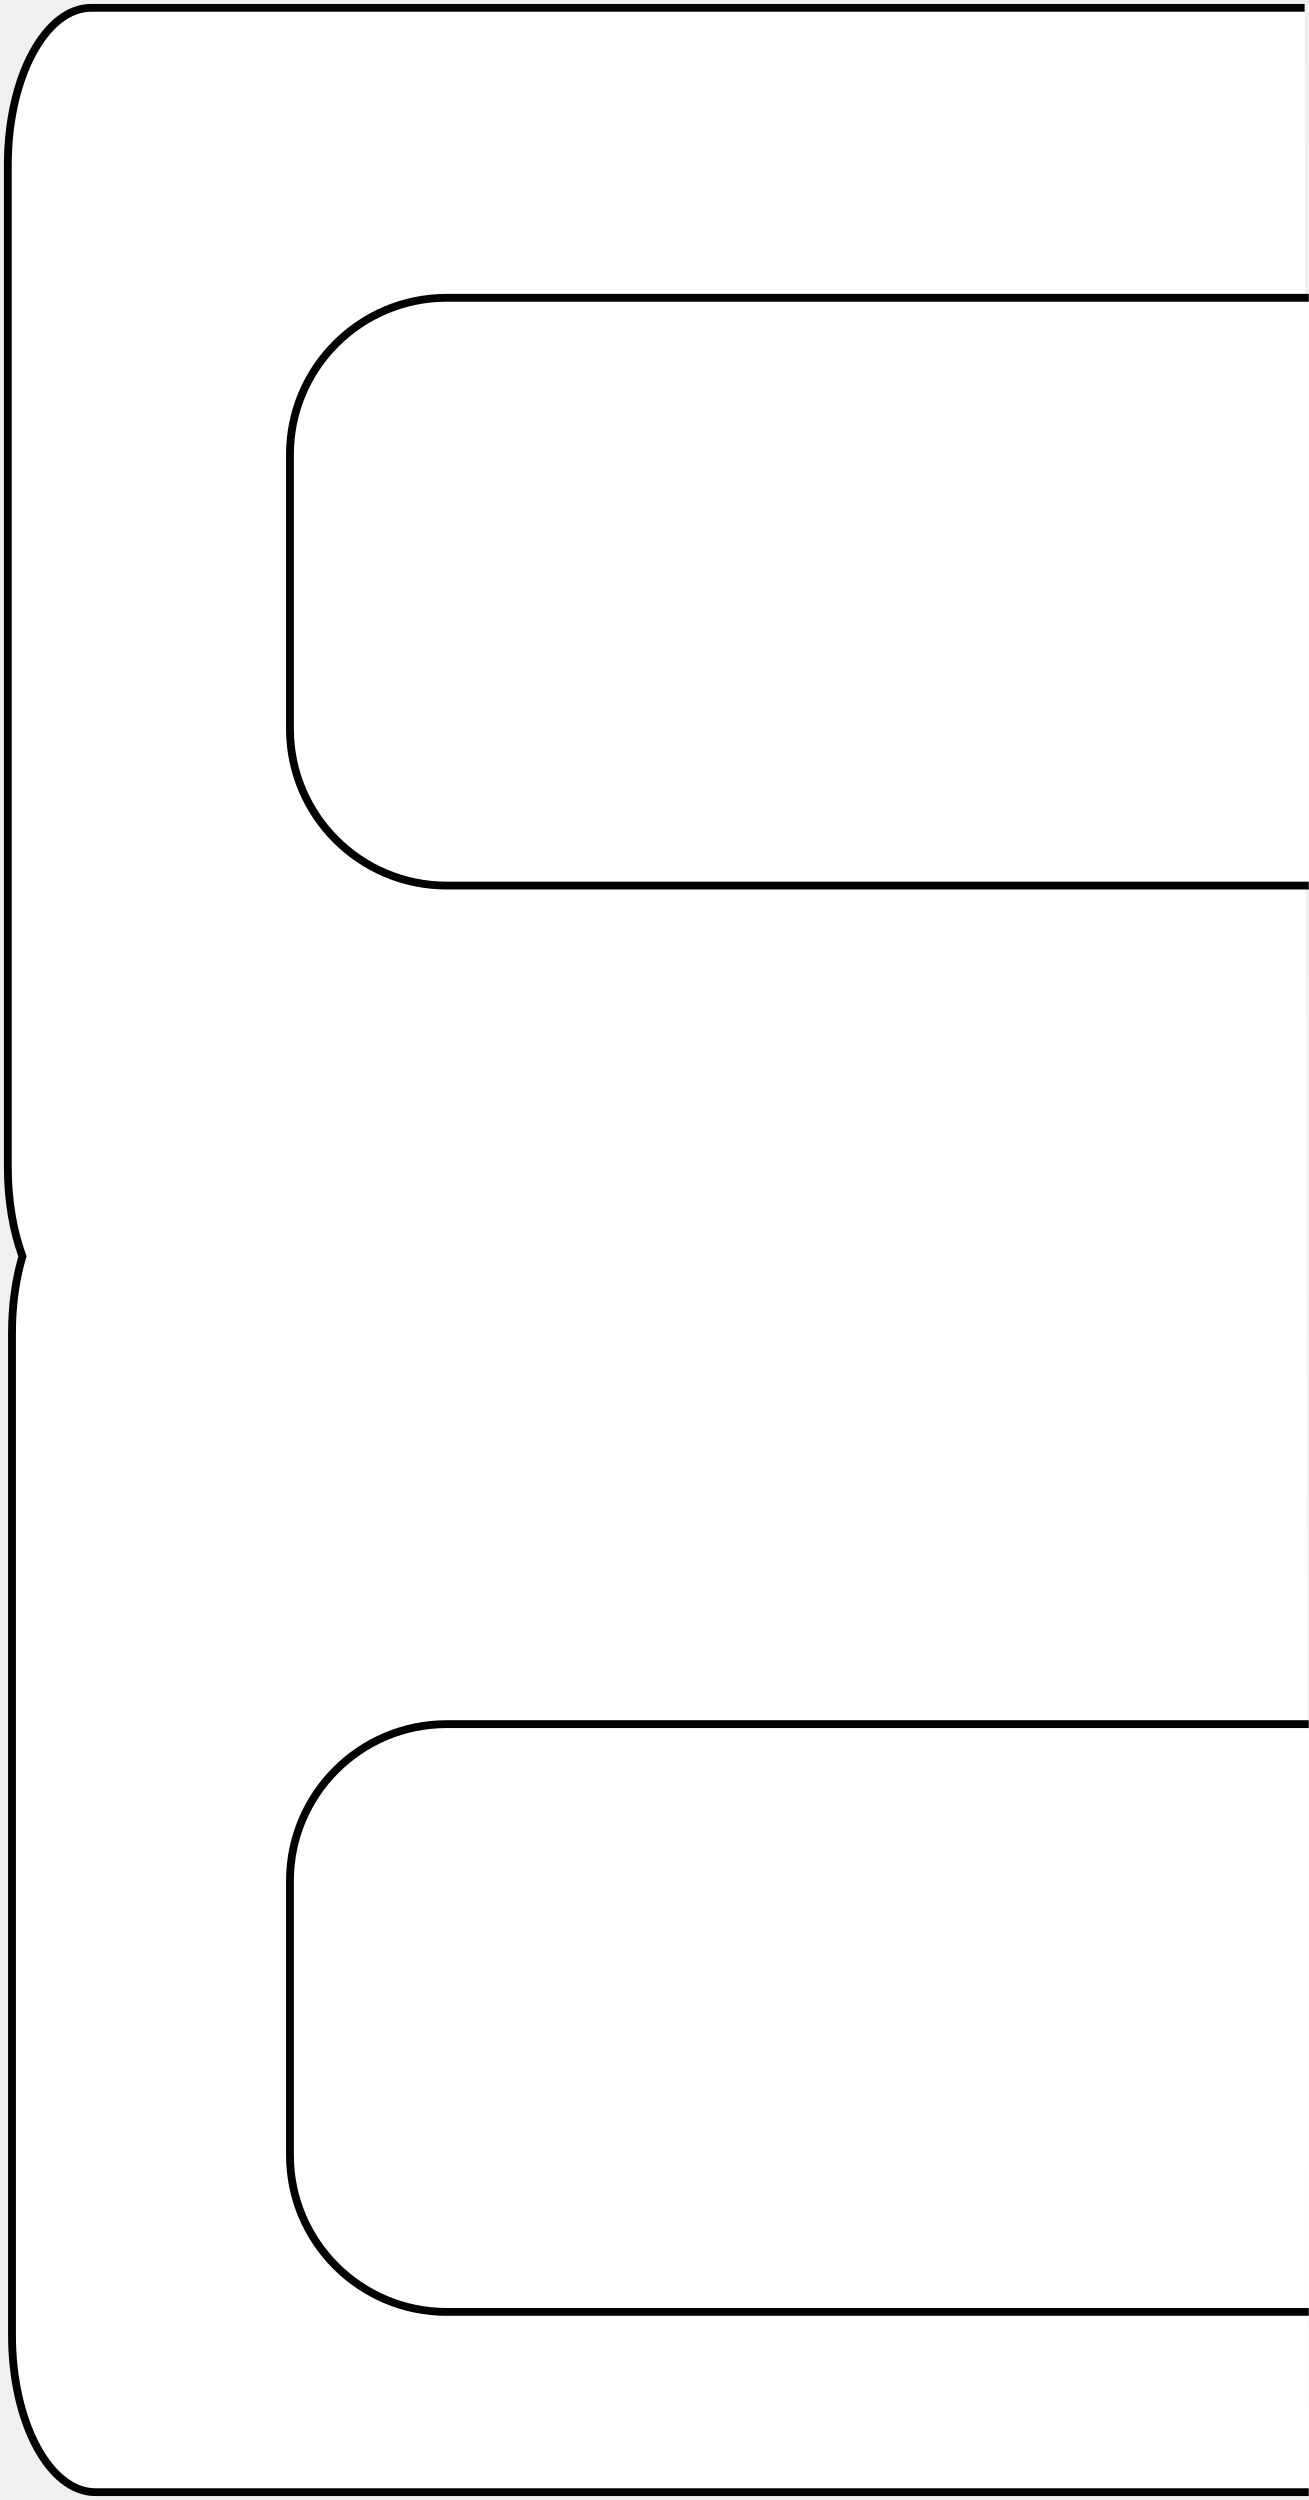
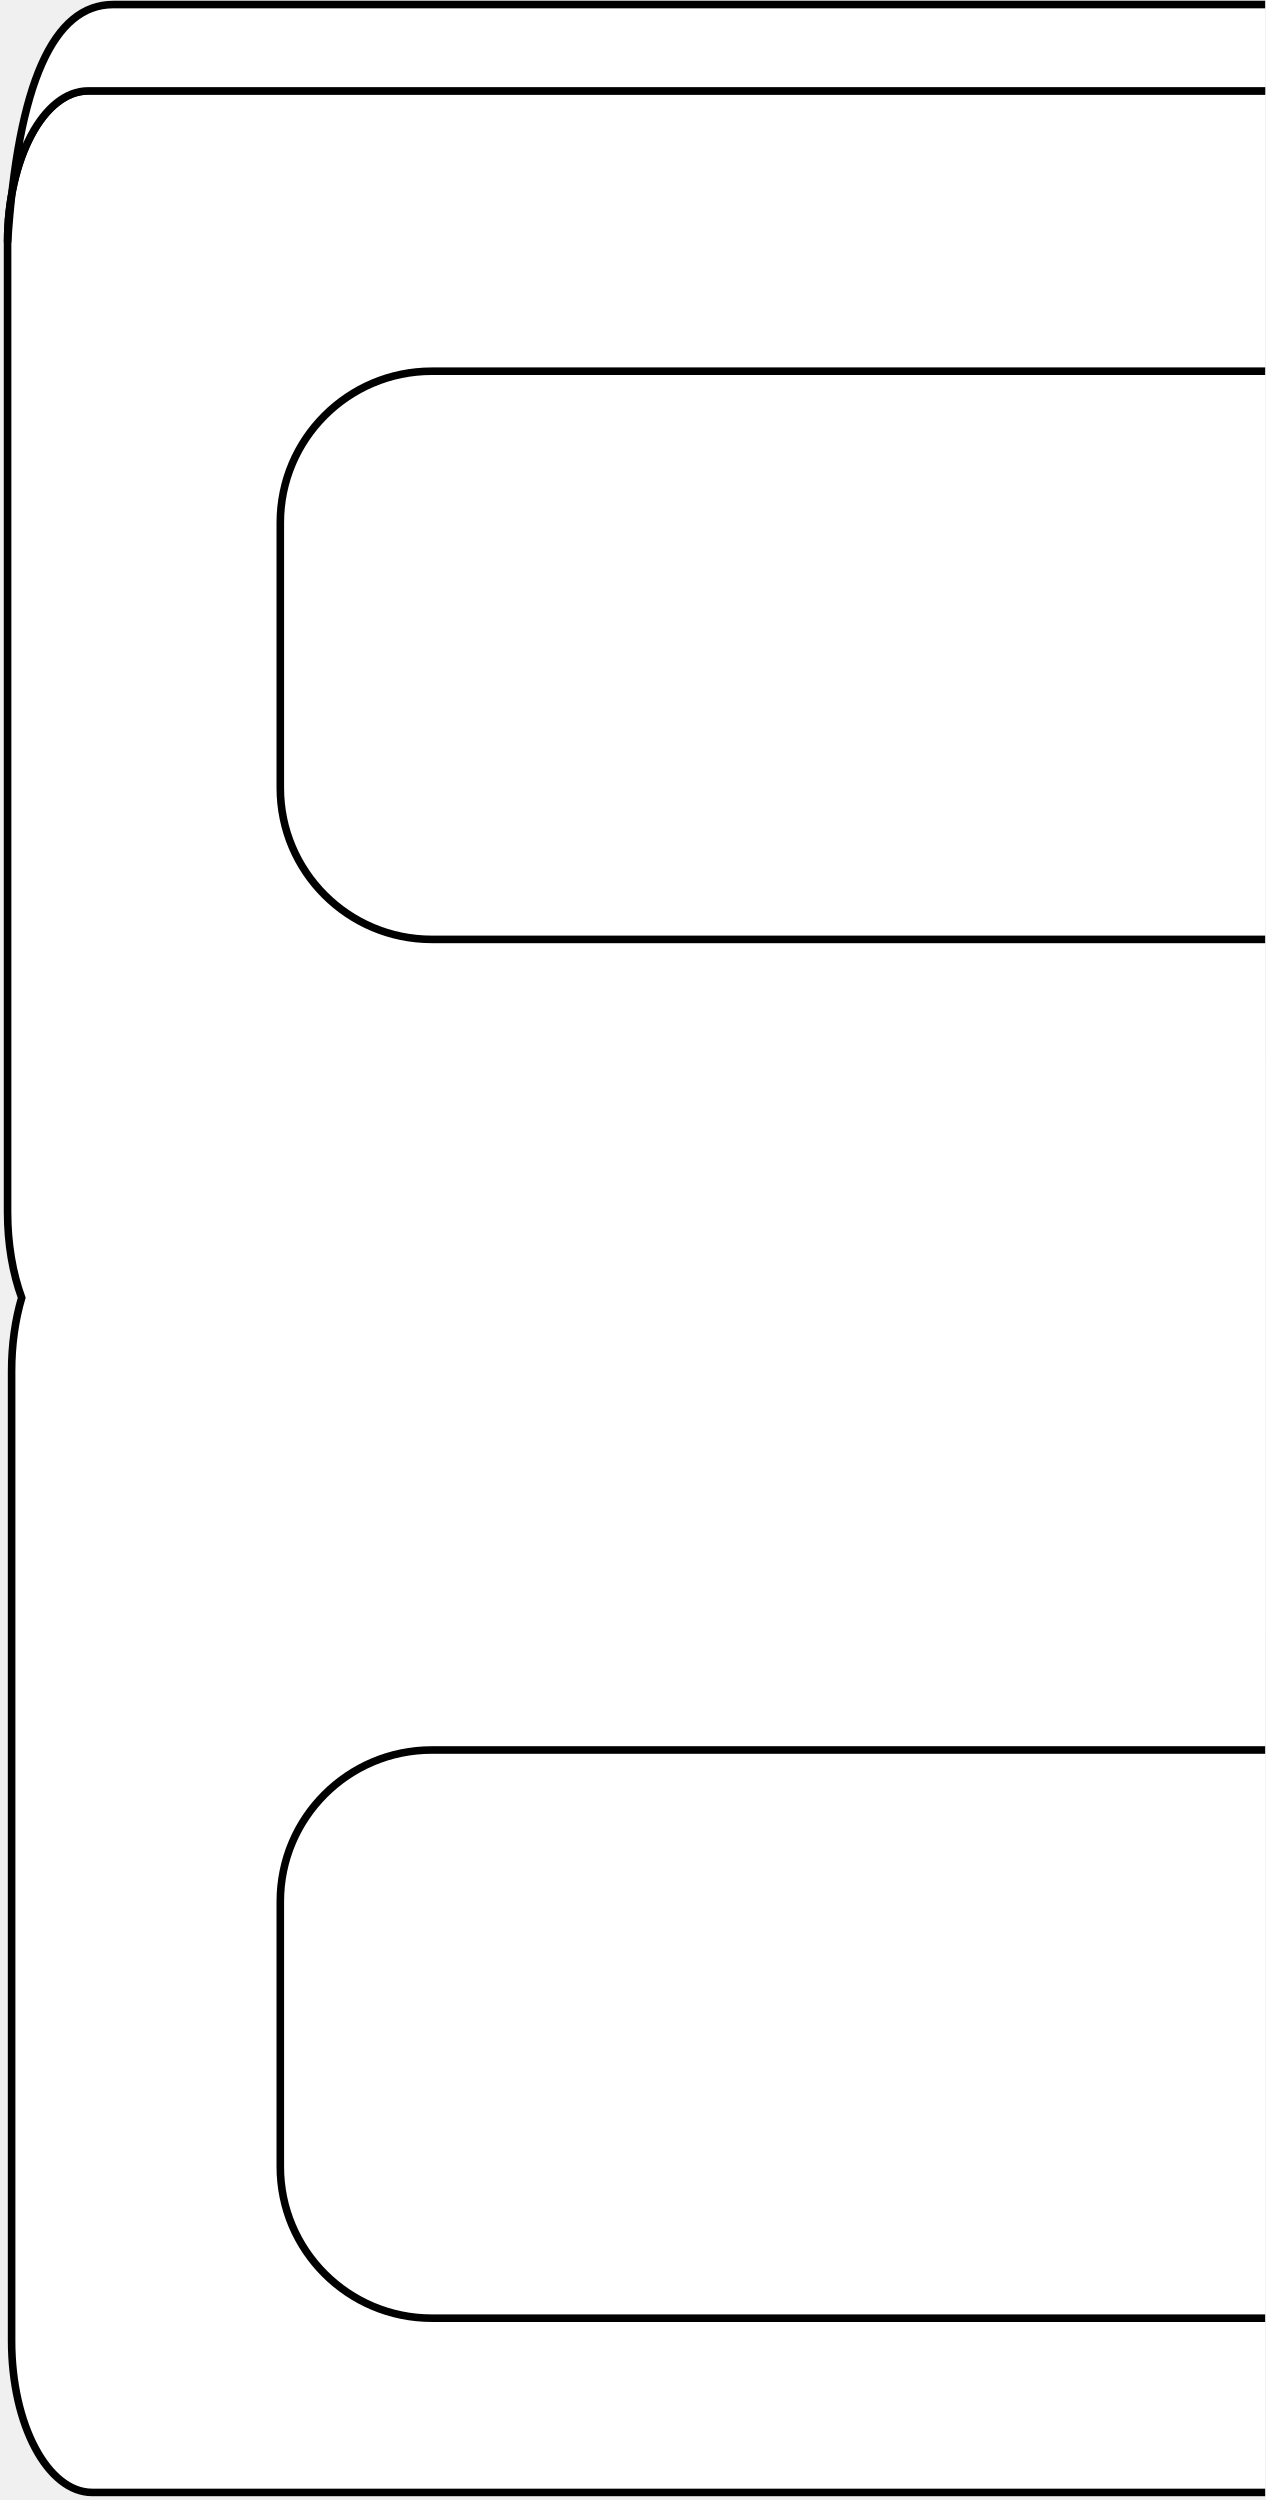
- <svg xmlns="http://www.w3.org/2000/svg" width="167px" height="319px" viewBox="0 0 167 319" version="1.1">
+ <svg xmlns="http://www.w3.org/2000/svg" width="167px" height="330px" viewBox="0 0 167 330" version="1.1">
  <g id="Page-1" stroke="none" stroke-width="1" fill="none" fill-rule="evenodd">
-     <g id="WORK1950POCKET-HARD" transform="translate(1, 1)" fill="#FFFFFF" stroke="#000000">
-       <path d="M166,317 L11.173,317 C5.296,317 0.532,308.046 0.532,297 L0.532,169 C0.532,165.483 1.015,162.179 1.863,159.307 C0.688,156.091 0,152.197 0,148 L0,20 C0,8.954 4.764,0 10.641,0 L165.468,0" id="board" />
-       <path d="M166.001,112 L56,112 C44.954,112 36,103.046 36,92 L36,57 C36,45.954 44.954,37 56,37 L166.001,37" id="h2" />
-       <path d="M166.001,294 L56,294 C44.954,294 36,285.046 36,274 L36,239 C36,227.954 44.954,219 56,219 L166.001,219" id="h1" />
+     <g id="WORK1950POCKET-HARD" transform="translate(1, 0)" fill="#FFFFFF" fill-rule="nonzero">
+       <path d="M166,329 L11.173,329 C5.296,329 0.532,320.046 0.532,309 L0.532,181 C0.532,177.483 1.015,174.179 1.863,171.307 C0.688,168.091 0,164.197 0,160 L0,32 C0,20.954 4.764,12 10.641,12 L166,12" id="board" stroke="#000000" />
+       <path d="M166.001,306 L56,306 C44.954,306 36,297.046 36,286 L36,251 C36,239.954 44.954,231 56,231 L166.001,231" id="h4" stroke="#000000" />
+       <path d="M166.001,215 L56,215 C44.954,215 36,206.046 36,195 L36,160 C36,148.954 44.954,140 56,140 L166.001,140" id="h3" />
+       <path d="M166.001,124 L56,124 C44.954,124 36,115.046 36,104 L36,69 C36,57.954 44.954,49 56,49 L166.001,49" id="h2" stroke="#000000" />
+       <path d="M166,0.6 C72.54,0.6 21.852,0.6 13.938,0.6 C6.023,0.6 1.377,11.067 -2.27373675e-13,32 C-2.27373675e-13,20.954 4.764,12 10.641,12 L166,12" id="h1" stroke="#000000" />
    </g>
  </g>
</svg>
